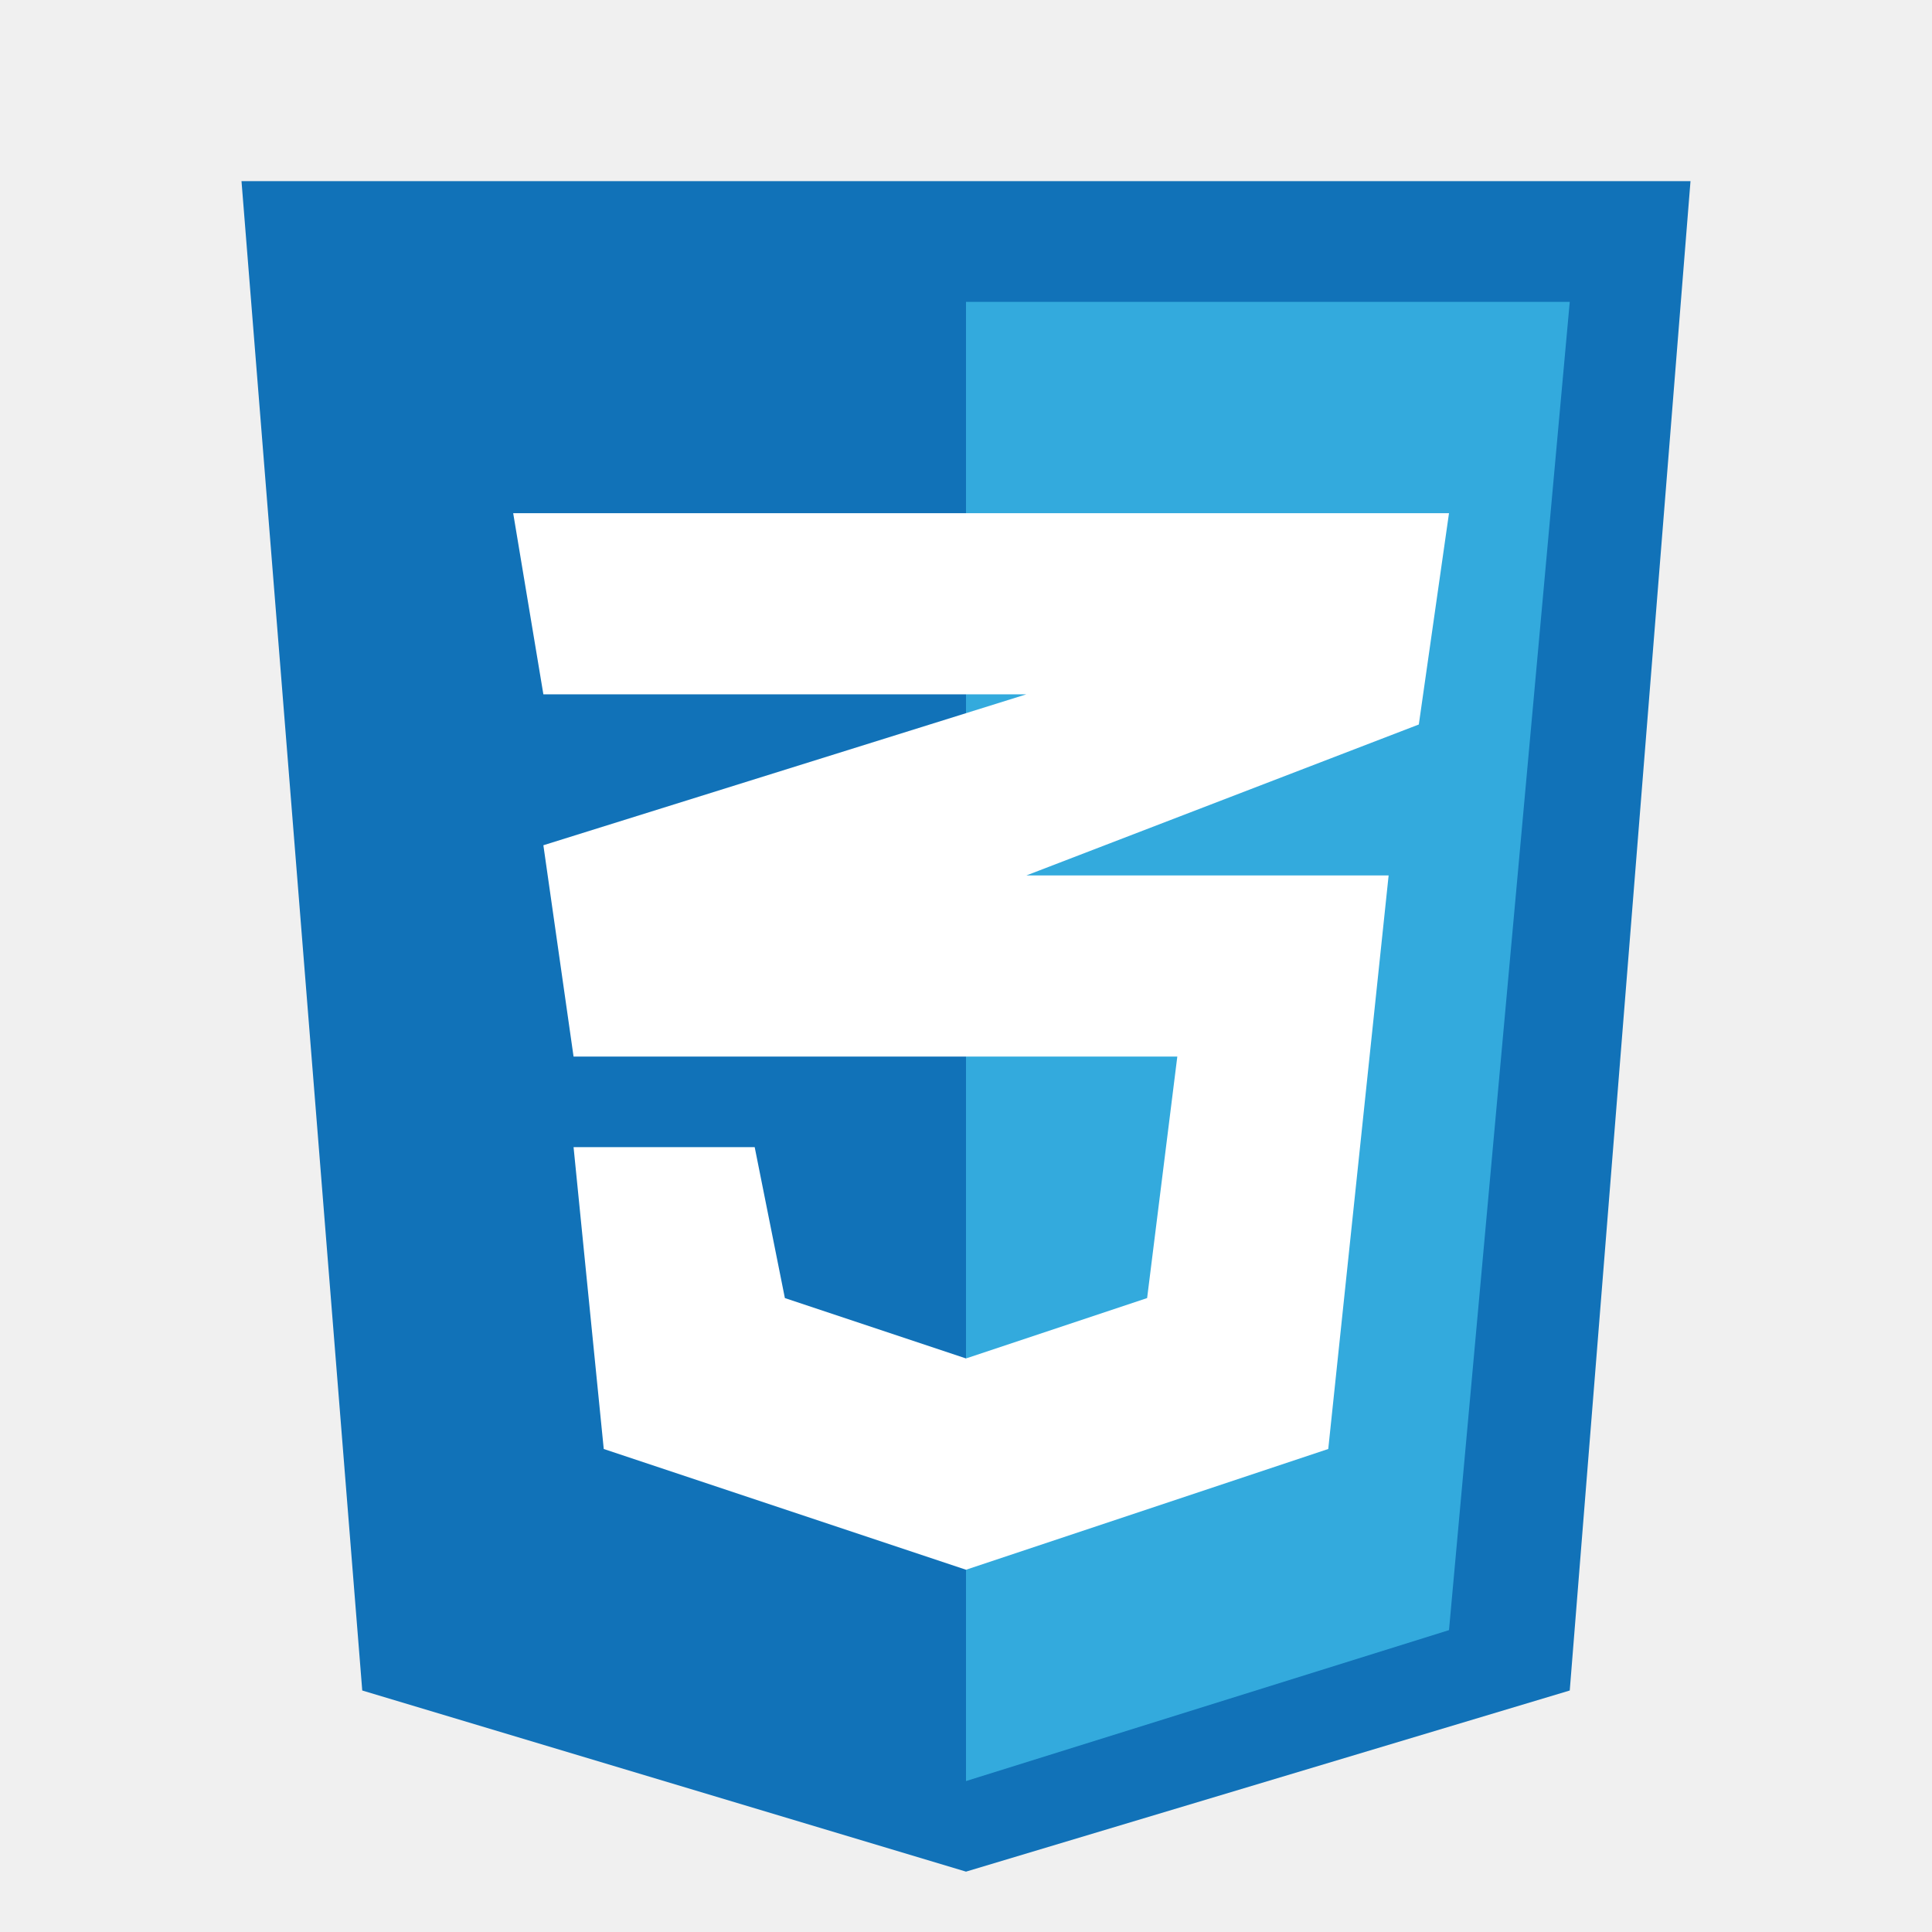
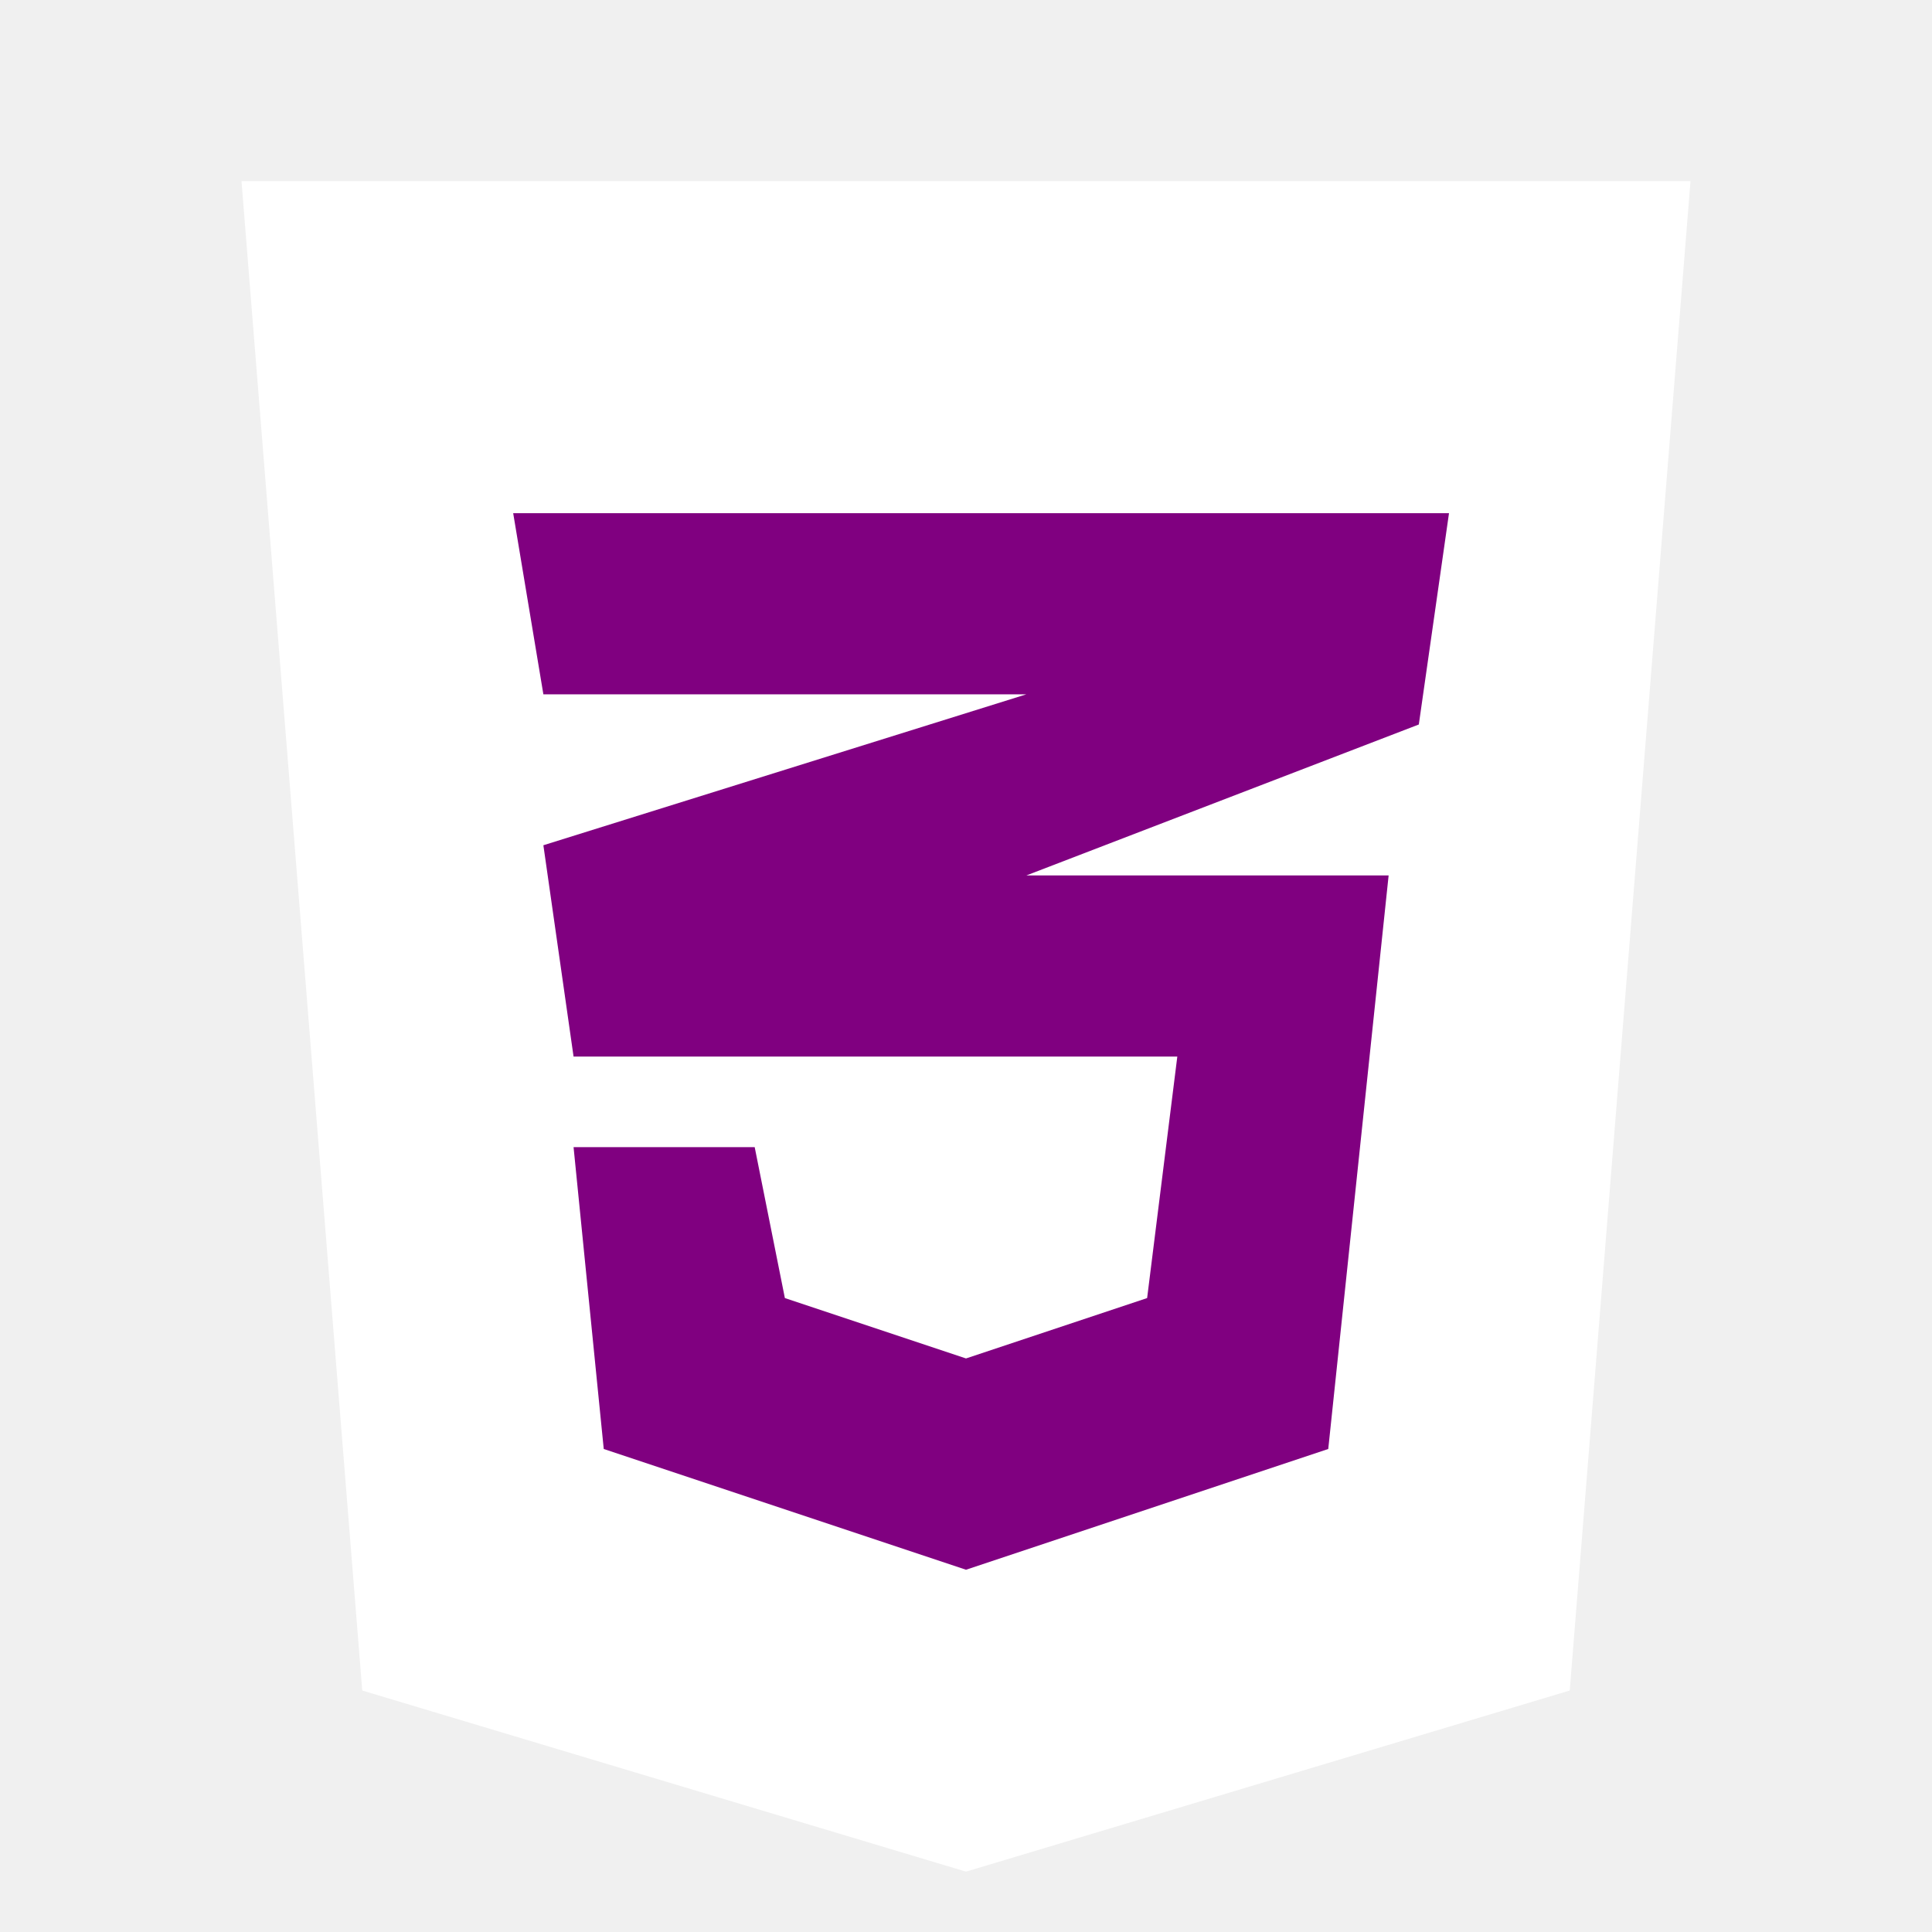
<svg xmlns="http://www.w3.org/2000/svg" width="800px" height="800px" viewBox="0 0 32 32" fill="none">
-   <path d="M6 28L4 3H28L26 28L16 31L6 28Z" fill="#1172B8" />
-   <path d="M26 5H16V29.5L24 27L26 5Z" fill="#33AADD" />
-   <path d="M19.5 17.5H9.5L9 14L17 11.5H9L8.5 8.5H24L23.5 12L17 14.5H23L22 24L16 26L10 24L9.5 19H12.5L13 21.5L16 22.5L19 21.5L19.5 17.5Z" fill="white" />
+   <path d="M6 28L4 3H28L26 28L16 31L6 28Z" fill="#ffffff" />
+   <path d="M26 5H16V29.5L24 27L26 5Z" fill="#ffffff" />
+   <path d="M19.5 17.5H9.5L9 14L17 11.5H9L8.5 8.5H24L23.5 12L17 14.5H23L22 24L16 26L10 24L9.5 19H12.5L13 21.5L16 22.5L19 21.5L19.5 17.5Z" fill="purple" />
</svg>
